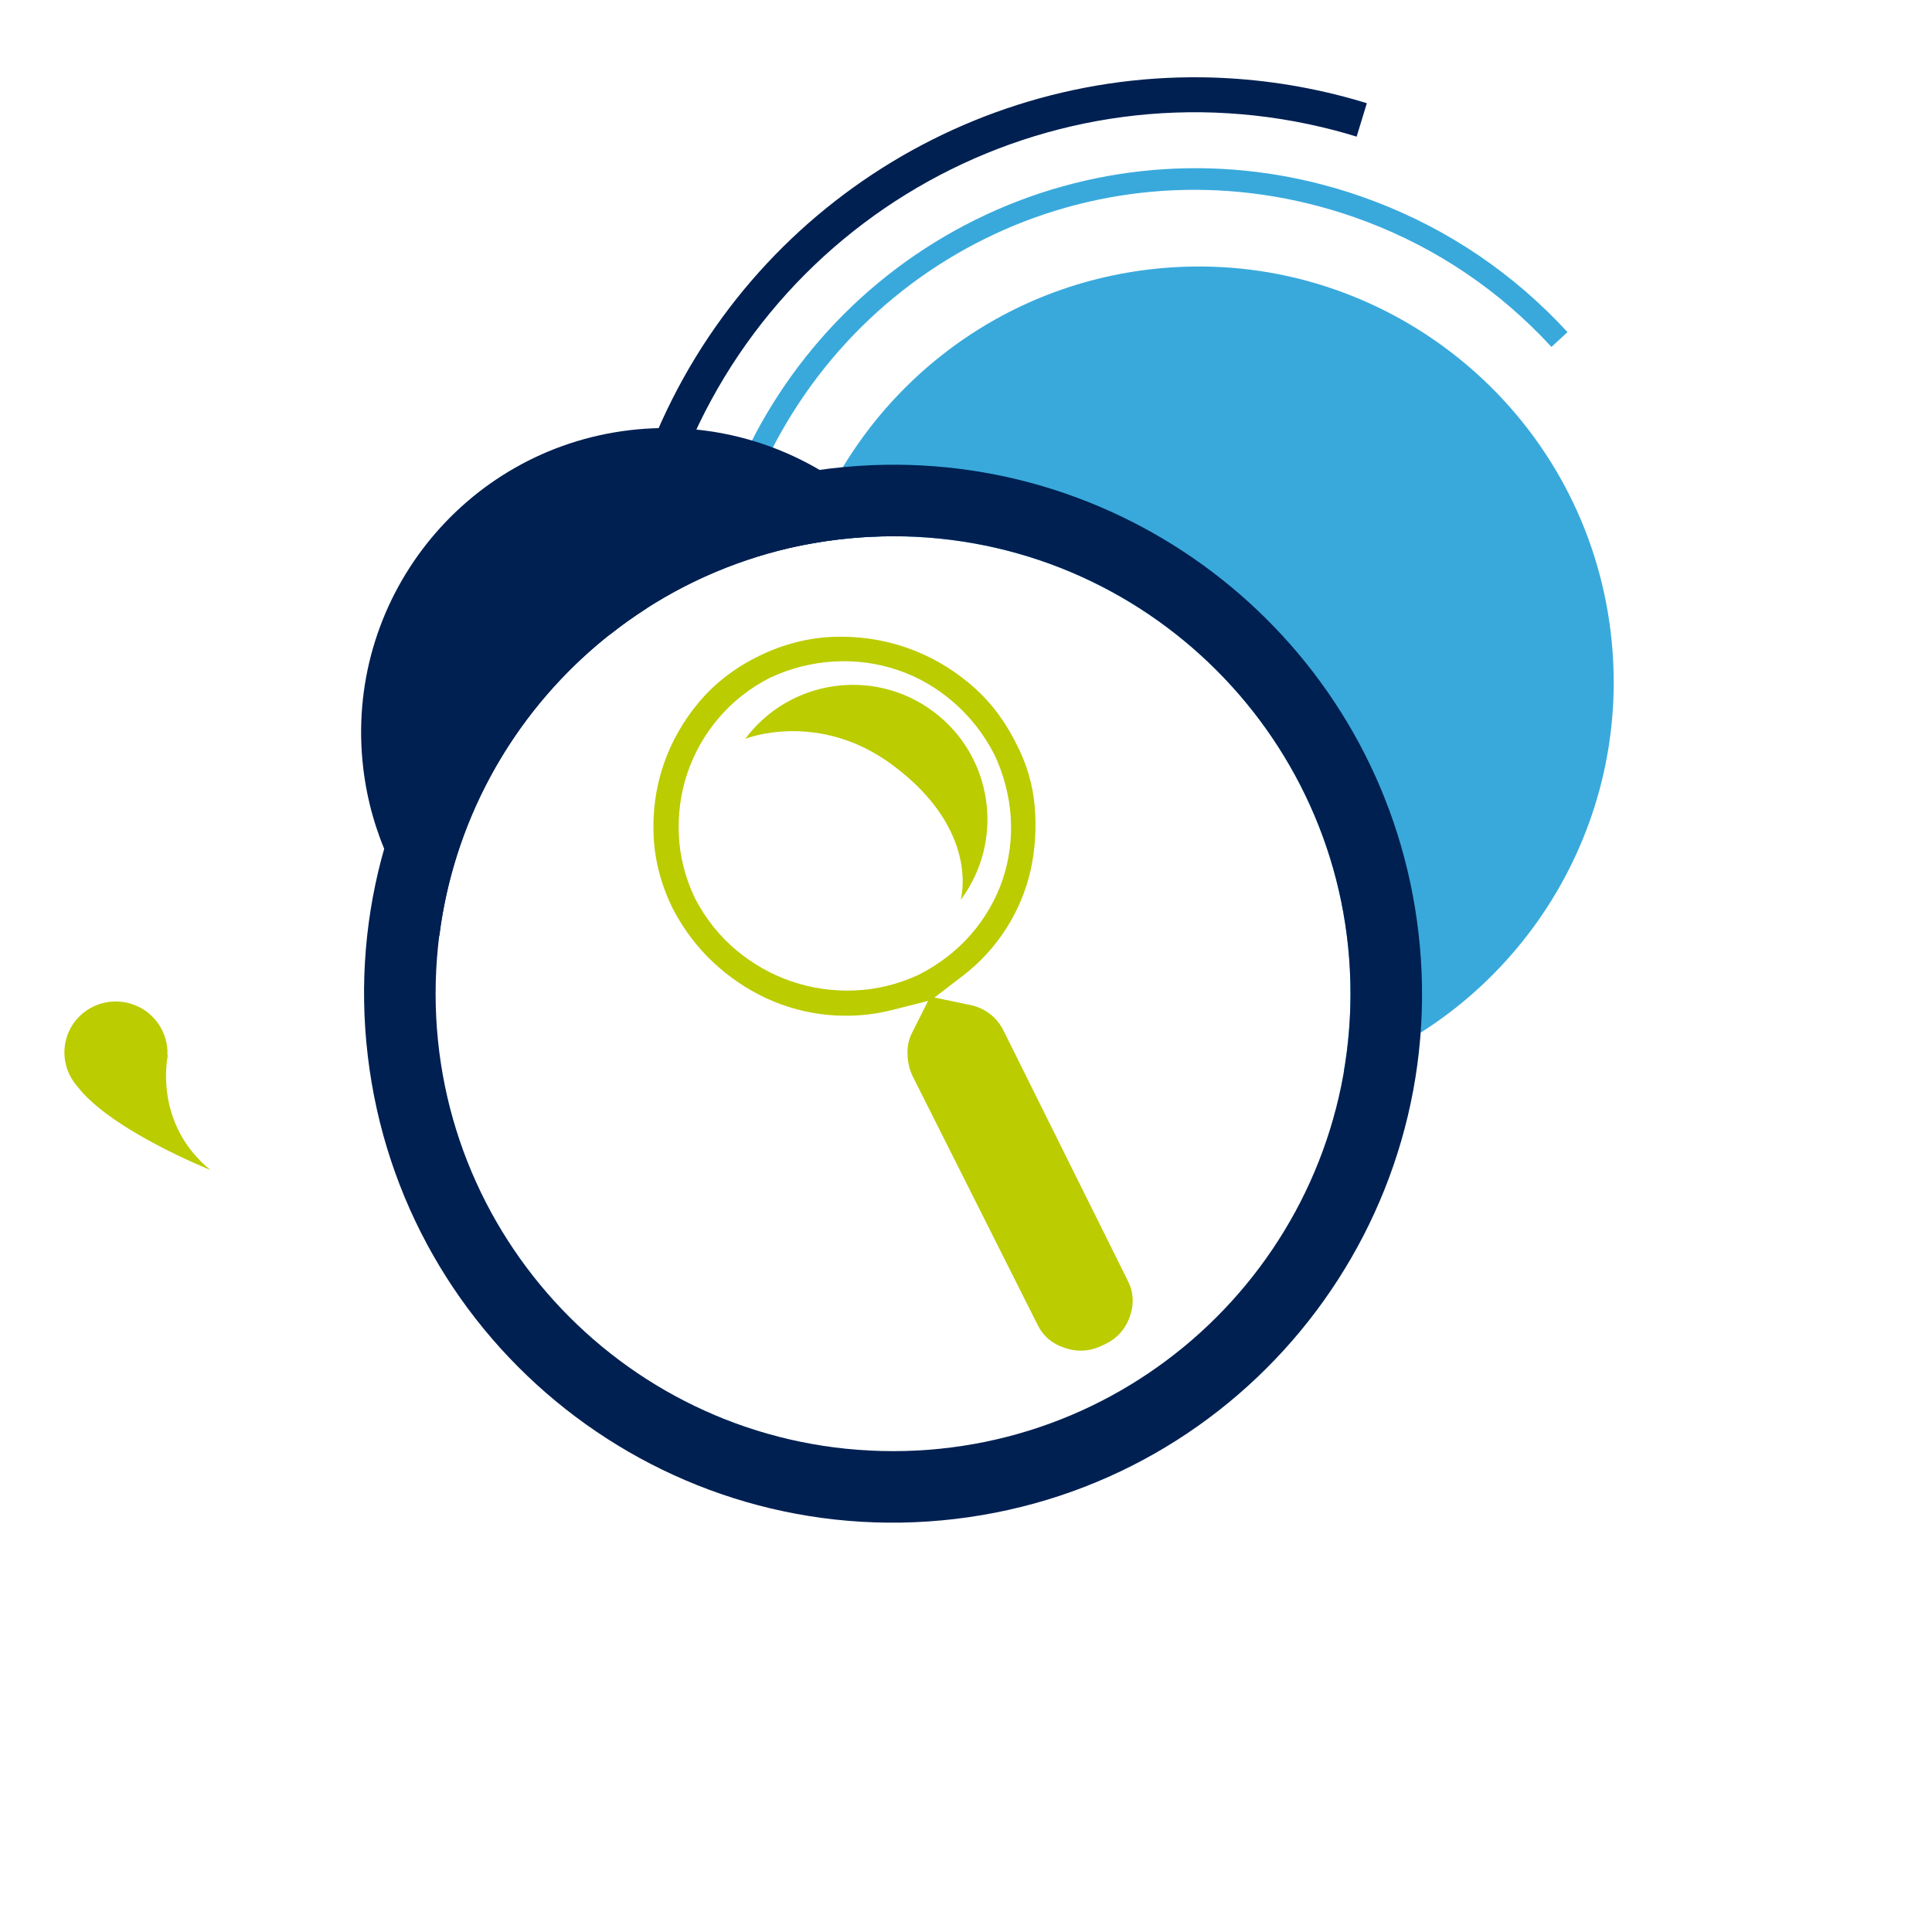
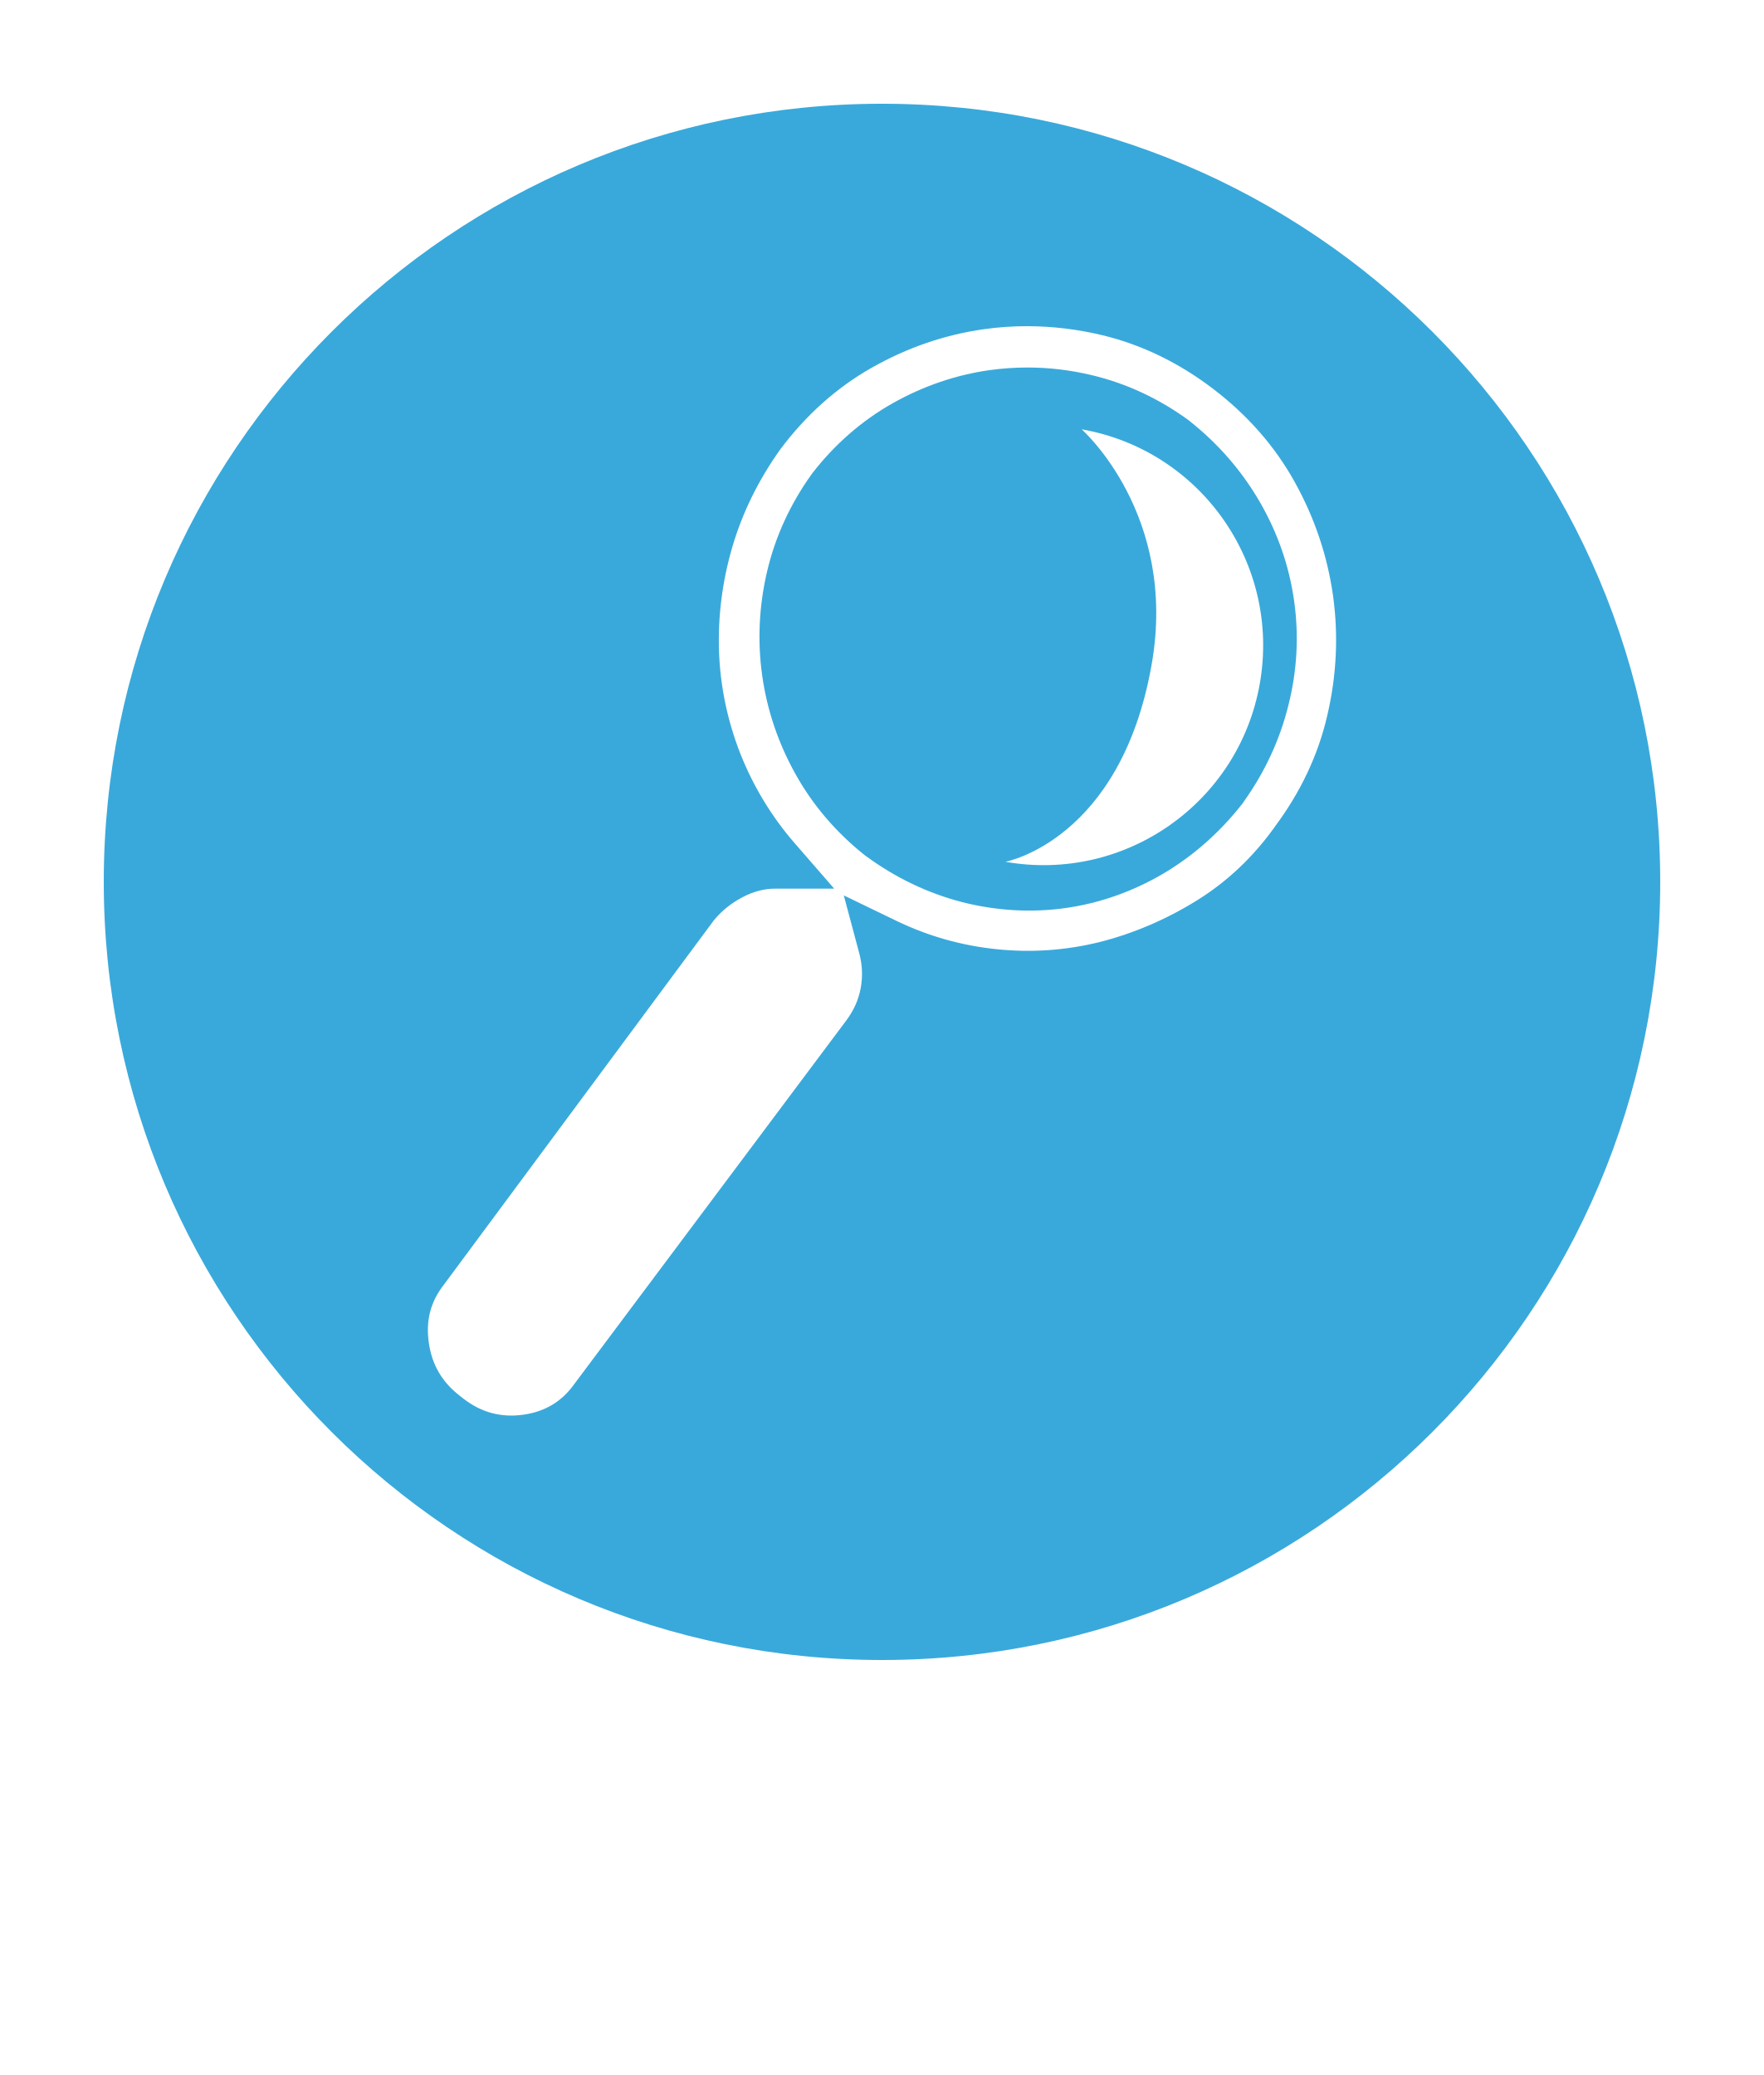
- <svg xmlns="http://www.w3.org/2000/svg" xml:space="preserve" enable-background="new 0 0 400 400" viewBox="0 0 187.5 187.5" height="150pt" width="150pt" y="0px" x="0px" id="Layer_1" version="1.1">
+ <svg xmlns="http://www.w3.org/2000/svg" height="200pt" width="170pt" xml:space="preserve" viewBox="0 0 226.667 266.667" y="0px" x="0px" id="Layer_1" version="1.1">
  <style />
-   <defs id="defs3363" />
-   <g transform="matrix(0.4935968,0,0,0.4935968,-4.969226,-31.09388)" id="g3367">
-     <g id="g3337">
-       <g transform="matrix(0.8592037,0,0,0.8592037,3.200234,9.653974)" id="g3409">
-         <g transform="translate(0,47.15807)" id="g3466">
-           <path transform="matrix(2.210562,0,0,2.210562,7.992452,14.92327)" d="M 123.391 27.592 C 121.938 27.616 120.472 27.714 118.998 27.889 C 102.149 29.883 88.738 41.373 83.473 56.373 C 86.38 55.815 89.377 55.514 92.447 55.514 C 118.601 55.514 139.803 76.715 139.803 102.867 C 139.803 105.59 139.56 108.254 139.119 110.852 C 157.254 104.081 169.124 85.61 166.75 65.531 C 164.131 43.424 145.18 27.229 123.391 27.592 z " style="fill:#39a9dc;stroke-width:0.452" id="path3339" />
-           <path style="fill:#bbcc00" d="m 25.578,263.398 c -2.477,-2.88 -3.51,-6.883 -2.411,-10.789 1.759,-6.225 8.267,-9.828 14.545,-8.062 5.403,1.524 8.866,6.552 8.591,11.895 l 0.098,-0.011 c 0,0 -3.488,15.4 9.714,26.207 10e-4,0 -22.863,-9.087 -30.537,-19.24" id="path3341" />
-           <path transform="matrix(2.210562,0,0,2.210562,7.992452,14.92327)" d="M 124.436 8.004 C 98.216 7.668 74.009 24.474 65.807 50.66 C 64.273 55.562 63.373 60.626 63.102 65.717 C 64.335 64.741 65.617 63.826 66.945 62.975 C 67.342 59.176 68.112 55.409 69.26 51.74 C 78.402 22.553 108.684 5.757 138.205 13.504 C 138.858 13.674 139.567 13.878 140.438 14.145 L 141.496 10.684 C 140.576 10.402 139.821 10.186 139.121 10.004 C 134.217 8.717 129.291 8.066 124.436 8.004 z " style="fill:#002052;stroke-width:0.452" id="path3343" />
-           <path style="fill:#39a9dc" d="m 177.522,135.046 -4.765,-1.515 c 0.535,-1.685 1.032,-3.153 1.519,-4.489 9.843,-27.105 29.233,-49.351 54.6,-62.639 25.371,-13.29 54.611,-16.512 82.334,-9.073 1.909,0.513 3.832,1.081 5.715,1.686 1.95,0.637 3.844,1.306 5.643,1.992 16.934,6.452 31.781,16.518 44.13,29.916 l -3.677,3.389 C 351.202,81.488 336.992,71.855 320.787,65.68 c -1.724,-0.657 -3.542,-1.299 -5.404,-1.907 -1.796,-0.577 -3.641,-1.122 -5.471,-1.614 -55.079,-14.779 -111.371,14.708 -130.938,68.592 -0.462,1.273 -0.937,2.677 -1.452,4.295 z" id="path3345" />
-           <path transform="matrix(2.210562,0,0,2.210562,7.992452,14.92327)" d="M 68.416 44.314 C 67.351 44.332 66.277 44.404 65.197 44.531 C 47.914 46.576 35.558 62.247 37.604 79.531 C 38.401 86.255 41.266 92.228 45.48 96.902 C 48.415 73.567 68.316 55.514 92.447 55.514 C 92.633 55.514 92.816 55.525 93.002 55.527 C 87.053 48.477 78.12 44.155 68.416 44.314 z " style="fill:#002052;stroke-width:0.452" id="path3349" />
-           <path transform="matrix(2.210562,0,0,2.210562,7.992452,14.92327)" d="M 91.604 48.115 C 89.754 48.146 87.887 48.27 86.01 48.492 C 55.979 52.048 34.514 79.269 38.072 109.303 C 41.623 139.336 68.854 160.795 98.883 157.242 C 128.915 153.683 150.379 126.461 146.826 96.43 C 143.492 68.272 119.353 47.652 91.604 48.115 z M 92.447 55.512 C 118.601 55.512 139.803 76.713 139.803 102.865 C 139.803 129.019 118.601 150.221 92.447 150.221 C 66.295 150.221 45.094 129.019 45.094 102.865 C 45.094 76.713 66.295 55.512 92.447 55.512 z " style="fill:#002052;stroke-width:0.452" id="path3351" />
-           <g transform="translate(8.901454,0)" id="g3355">
-             <path style="fill:#bbcc00" d="m 206.285,163.04 c -5.327,-1.807 -10.925,-2.607 -16.675,-2.37 -5.68,0.222 -11.308,1.684 -16.736,4.319 -5.444,2.64 -10.045,6.16 -13.697,10.451 -3.691,4.363 -6.471,9.227 -8.244,14.467 -1.786,5.224 -2.54,10.767 -2.26,16.476 0.265,5.61 1.759,11.195 4.443,16.608 2.446,4.645 5.531,8.723 9.16,12.123 3.673,3.435 7.777,6.214 12.253,8.279 4.45,2.055 9.207,3.322 14.123,3.79 4.952,0.443 9.887,0.069 14.673,-1.15 l 8.148,-2.063 -3.746,7.443 c -0.67,1.331 -0.993,2.872 -0.967,4.584 0.038,1.812 0.387,3.466 1.108,5.066 l 28.502,56.705 c 1.314,2.795 3.325,4.568 6.313,5.587 2.988,1.017 5.844,0.838 8.705,-0.558 l 0.581,-0.269 c 2.819,-1.372 4.697,-3.491 5.714,-6.45 0.986,-2.935 0.781,-5.66 -0.647,-8.344 l -0.038,-0.086 -28.238,-56.828 c -0.803,-1.621 -1.843,-2.885 -3.174,-3.9 -1.334,-1.008 -2.807,-1.68 -4.516,-2.026 l -8.143,-1.7 6.551,-5.017 c 3.882,-2.98 7.207,-6.598 9.866,-10.763 2.625,-4.102 4.509,-8.576 5.588,-13.337 1.053,-4.753 1.368,-9.716 0.923,-14.75 -0.434,-4.937 -1.863,-9.748 -4.255,-14.316 l -0.041,-0.061 c -2.692,-5.419 -6.268,-10.009 -10.635,-13.629 -4.412,-3.695 -9.329,-6.471 -14.639,-8.281 z m 10.902,12.498 c 3.787,3.249 6.928,7.214 9.313,11.779 l 0.076,0.129 c 2.191,4.628 3.479,9.499 3.81,14.476 0.302,4.96 -0.332,9.785 -1.879,14.358 -1.558,4.55 -4.003,8.772 -7.246,12.512 -3.3,3.749 -7.285,6.831 -11.865,9.147 l -0.126,0.068 c -4.713,2.177 -9.62,3.375 -14.597,3.566 -4.931,0.204 -9.78,-0.482 -14.395,-2.051 -4.614,-1.568 -8.877,-3.975 -12.681,-7.148 -3.836,-3.212 -6.998,-7.156 -9.386,-11.733 l -0.077,-0.129 c -2.22,-4.666 -3.473,-9.548 -3.701,-14.493 -0.223,-4.913 0.436,-9.711 1.981,-14.256 1.561,-4.559 3.938,-8.766 7.12,-12.504 3.209,-3.788 7.169,-6.901 11.766,-9.248 l 0.138,-0.053 c 4.652,-2.157 9.551,-3.379 14.564,-3.664 4.981,-0.28 9.874,0.376 14.513,1.957 4.642,1.574 8.913,4.024 12.672,7.287 z" id="path3357" />
-             <path style="fill:#bbcc00" d="m 169.629,183.994 c 0,0 16.72,-6.708 33.853,6.103 20.088,15.018 15.447,30.755 15.447,30.755 10.172,-13.615 7.387,-32.911 -6.229,-43.082 -13.613,-10.18 -32.899,-7.391 -43.071,6.224 z" id="path3359" />
-           </g>
-         </g>
-       </g>
-     </g>
-   </g>
+   <defs id="defs23" />
+   <path d="M 113.246,13.333 A 100,100 0 0 0 13.333,113.333 100,100 0 0 0 113.333,213.333 100,100 0 0 0 213.333,113.333 100,100 0 0 0 113.333,13.333 a 100,100 0 0 0 -0.087,0 z m 18.869,28.589 c 3.177,0.011 6.375,0.399 9.56,1.163 5.022,1.214 9.803,3.526 14.212,6.891 4.4,3.36 7.923,7.363 10.45,11.92 2.569,4.603 4.226,9.522 4.947,14.622 0.712,5.097 0.472,10.272 -0.729,15.406 -1.16,5.072 -3.439,9.894 -6.762,14.34 l -0.033,0.058 c -2.751,3.841 -6.099,6.998 -9.961,9.393 -3.936,2.445 -8.13,4.239 -12.456,5.341 -4.342,1.081 -8.784,1.392 -13.225,0.936 -4.51,-0.456 -8.844,-1.682 -12.888,-3.63 l -6.806,-3.29 1.968,7.367 c 0.42,1.541 0.481,3.024 0.209,4.533 -0.282,1.508 -0.887,2.884 -1.885,4.21 l -34.846,46.585 -0.054,0.07 c -1.61,2.275 -3.752,3.572 -6.566,3.973 -2.838,0.394 -5.353,-0.269 -7.636,-2.014 l -0.462,-0.364 c -2.327,-1.765 -3.651,-4.024 -4.053,-6.891 -0.4,-2.871 0.219,-5.245 1.964,-7.478 l 34.639,-46.755 c 1.018,-1.247 2.223,-2.221 3.692,-2.996 1.395,-0.734 2.782,-1.102 4.15,-1.107 l 7.644,-0.004 -5.057,-5.817 c -2.975,-3.418 -5.324,-7.301 -7.004,-11.536 -1.651,-4.218 -2.577,-8.635 -2.737,-13.126 -0.153,-4.521 0.422,-9.029 1.717,-13.45 1.286,-4.379 3.352,-8.589 6.145,-12.505 3.317,-4.434 7.271,-7.968 11.753,-10.504 4.558,-2.586 9.41,-4.255 14.421,-4.956 1.883,-0.266 3.782,-0.395 5.688,-0.389 z m -0.004,5.308 c -1.65,-0.004 -3.297,0.108 -4.938,0.335 -4.361,0.613 -8.563,2.055 -12.486,4.268 -3.955,2.233 -7.433,5.27 -10.331,9.016 l -0.081,0.116 c -2.757,3.849 -4.68,8.063 -5.72,12.53 -1.03,4.425 -1.239,8.912 -0.615,13.334 0.623,4.425 2.059,8.676 4.266,12.629 2.215,3.994 5.223,7.52 8.948,10.479 l 0.11,0.074 c 3.785,2.788 7.953,4.781 12.387,5.929 4.402,1.115 8.869,1.372 13.236,0.762 4.384,-0.617 8.593,-2.096 12.53,-4.392 3.936,-2.325 7.392,-5.39 10.276,-9.095 l 0.074,-0.12 c 2.752,-3.833 4.699,-8.042 5.793,-12.484 1.118,-4.425 1.359,-8.933 0.729,-13.388 -0.621,-4.45 -2.105,-8.722 -4.392,-12.687 -2.304,-3.986 -5.329,-7.487 -9.016,-10.408 l -0.1,-0.087 c -3.82,-2.797 -8.005,-4.753 -12.43,-5.814 -2.735,-0.66 -5.489,-0.991 -8.238,-0.998 z m 6.879,7.942 c 15.347,2.701 25.598,17.34 22.888,32.688 -2.701,15.347 -17.344,25.598 -32.692,22.892 0,0 14.8,-2.701 18.795,-25.345 3.406,-19.317 -8.991,-30.234 -8.991,-30.234 z" style="fill:#39a9db;stroke-width:0.141" id="circle12" />
+   <g id="g18">
+ 	
+ 	
+ </g>
</svg>
